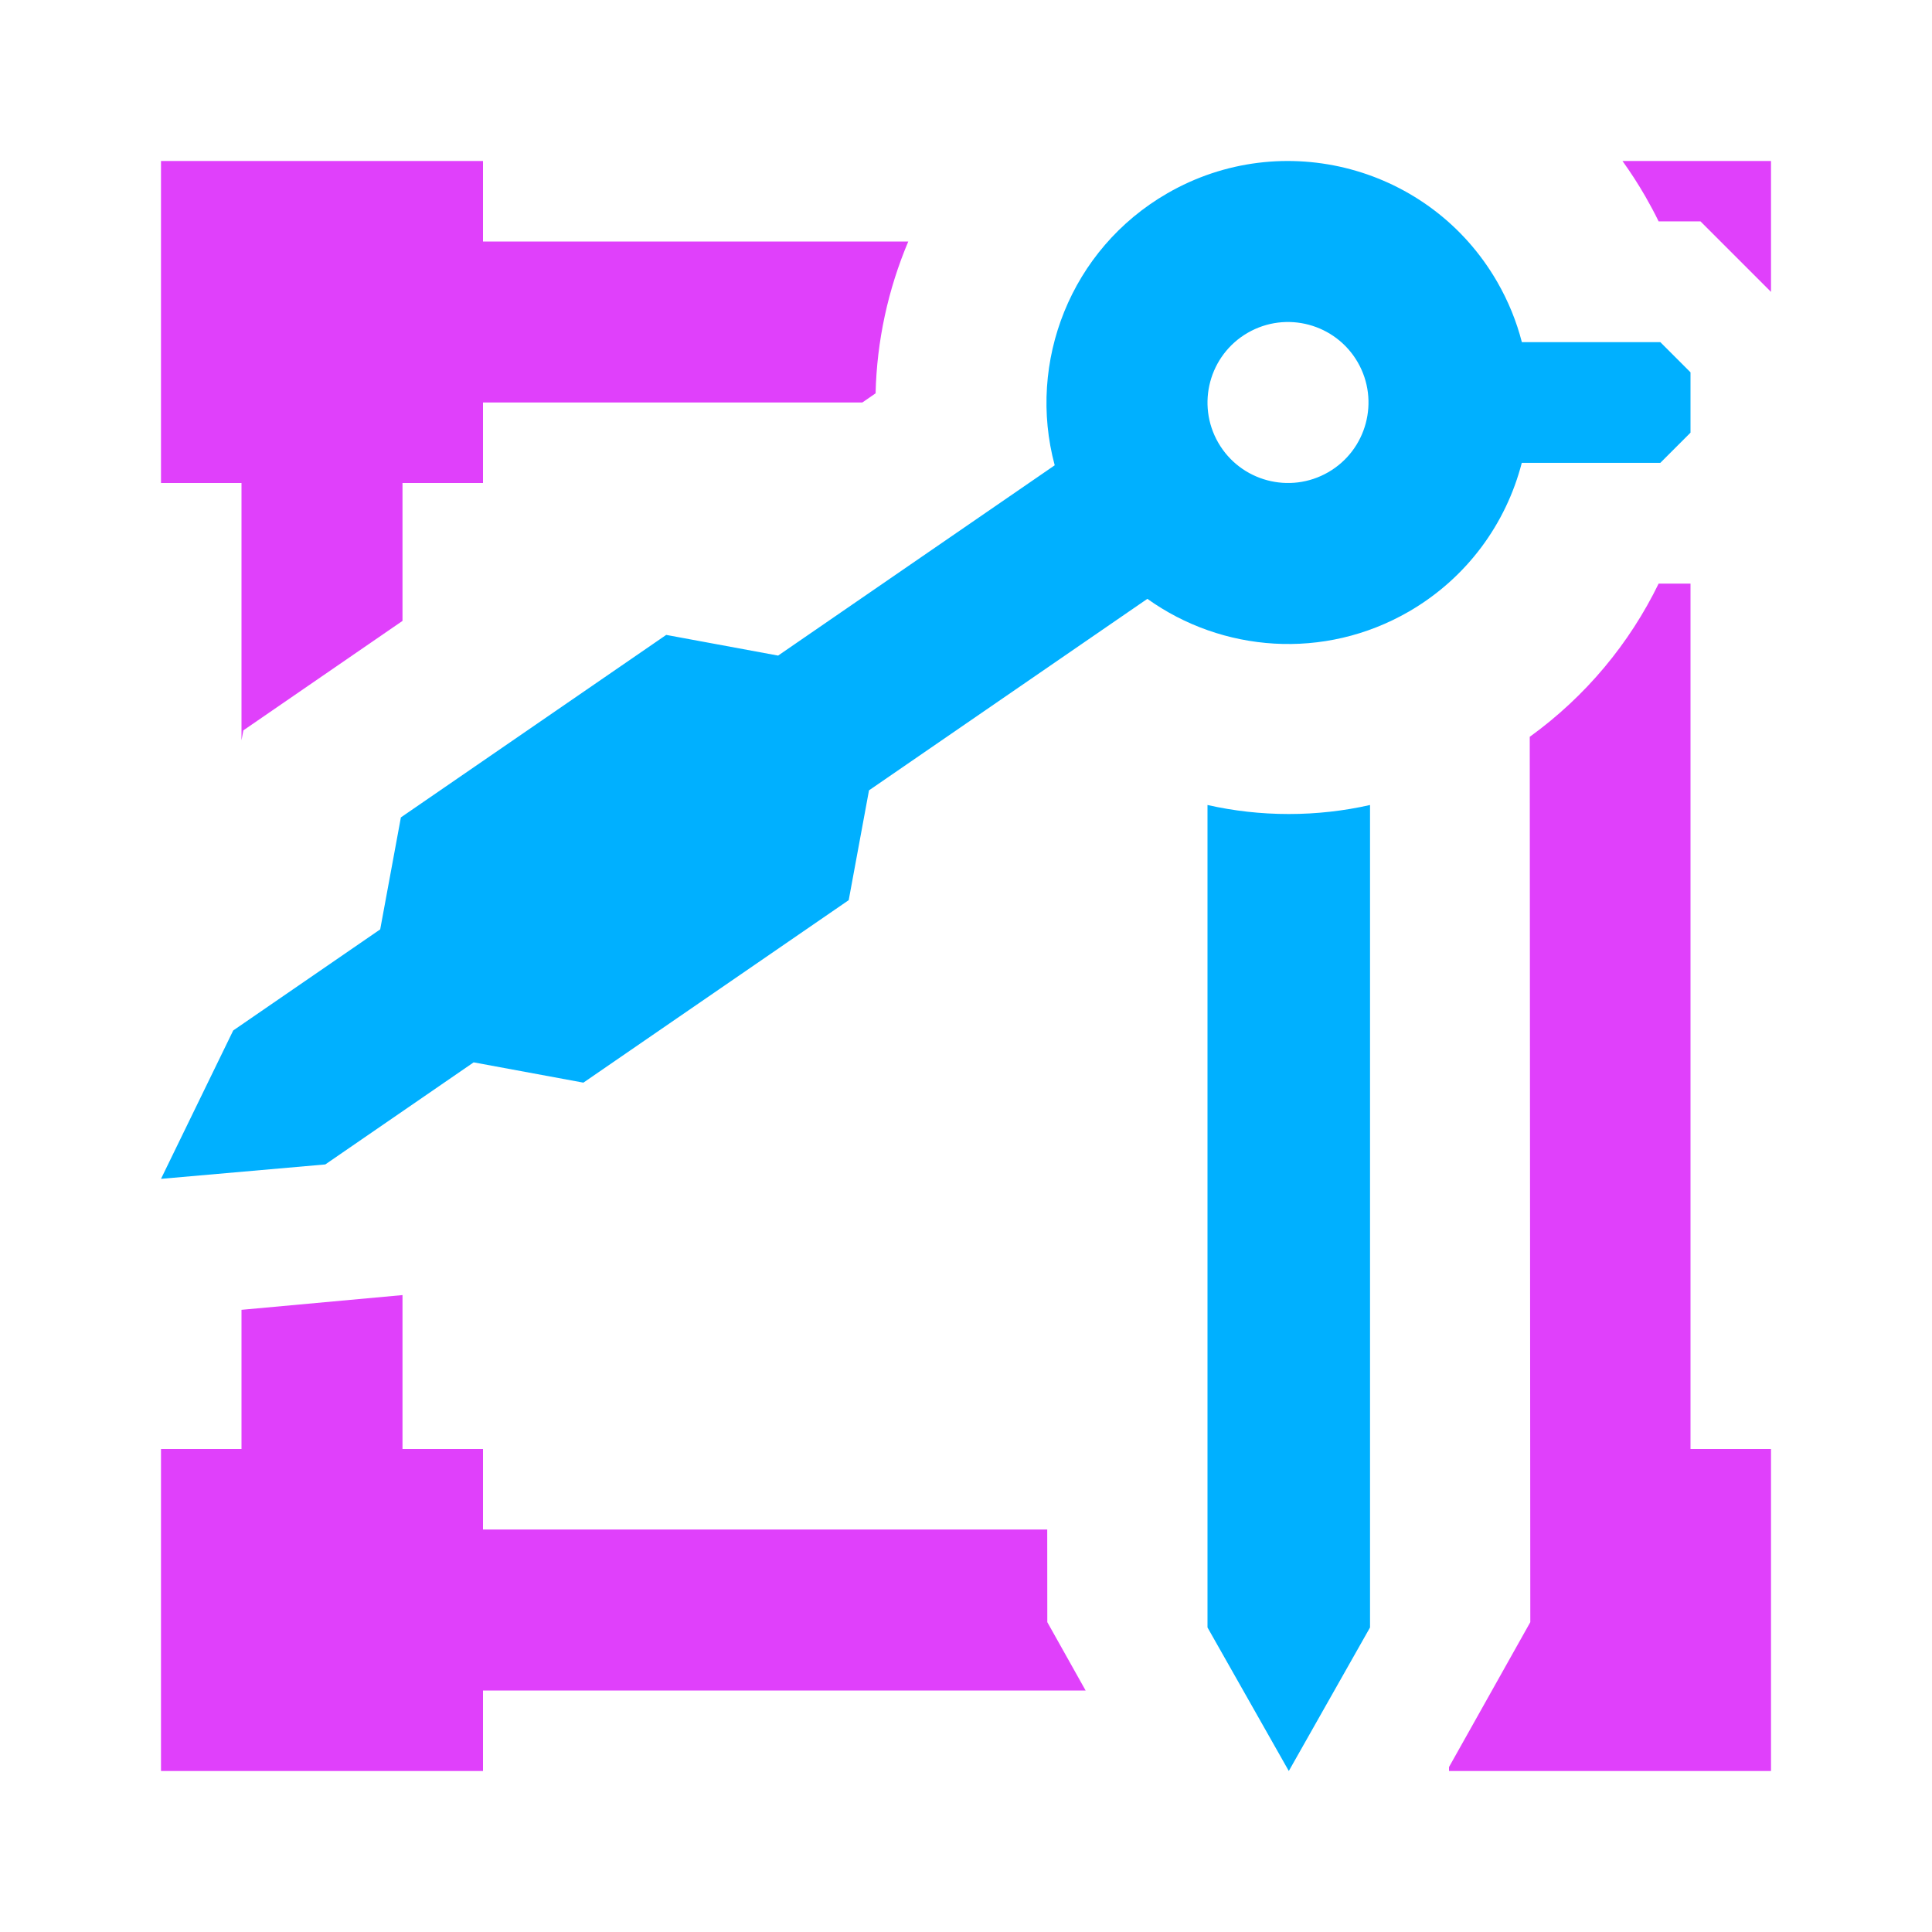
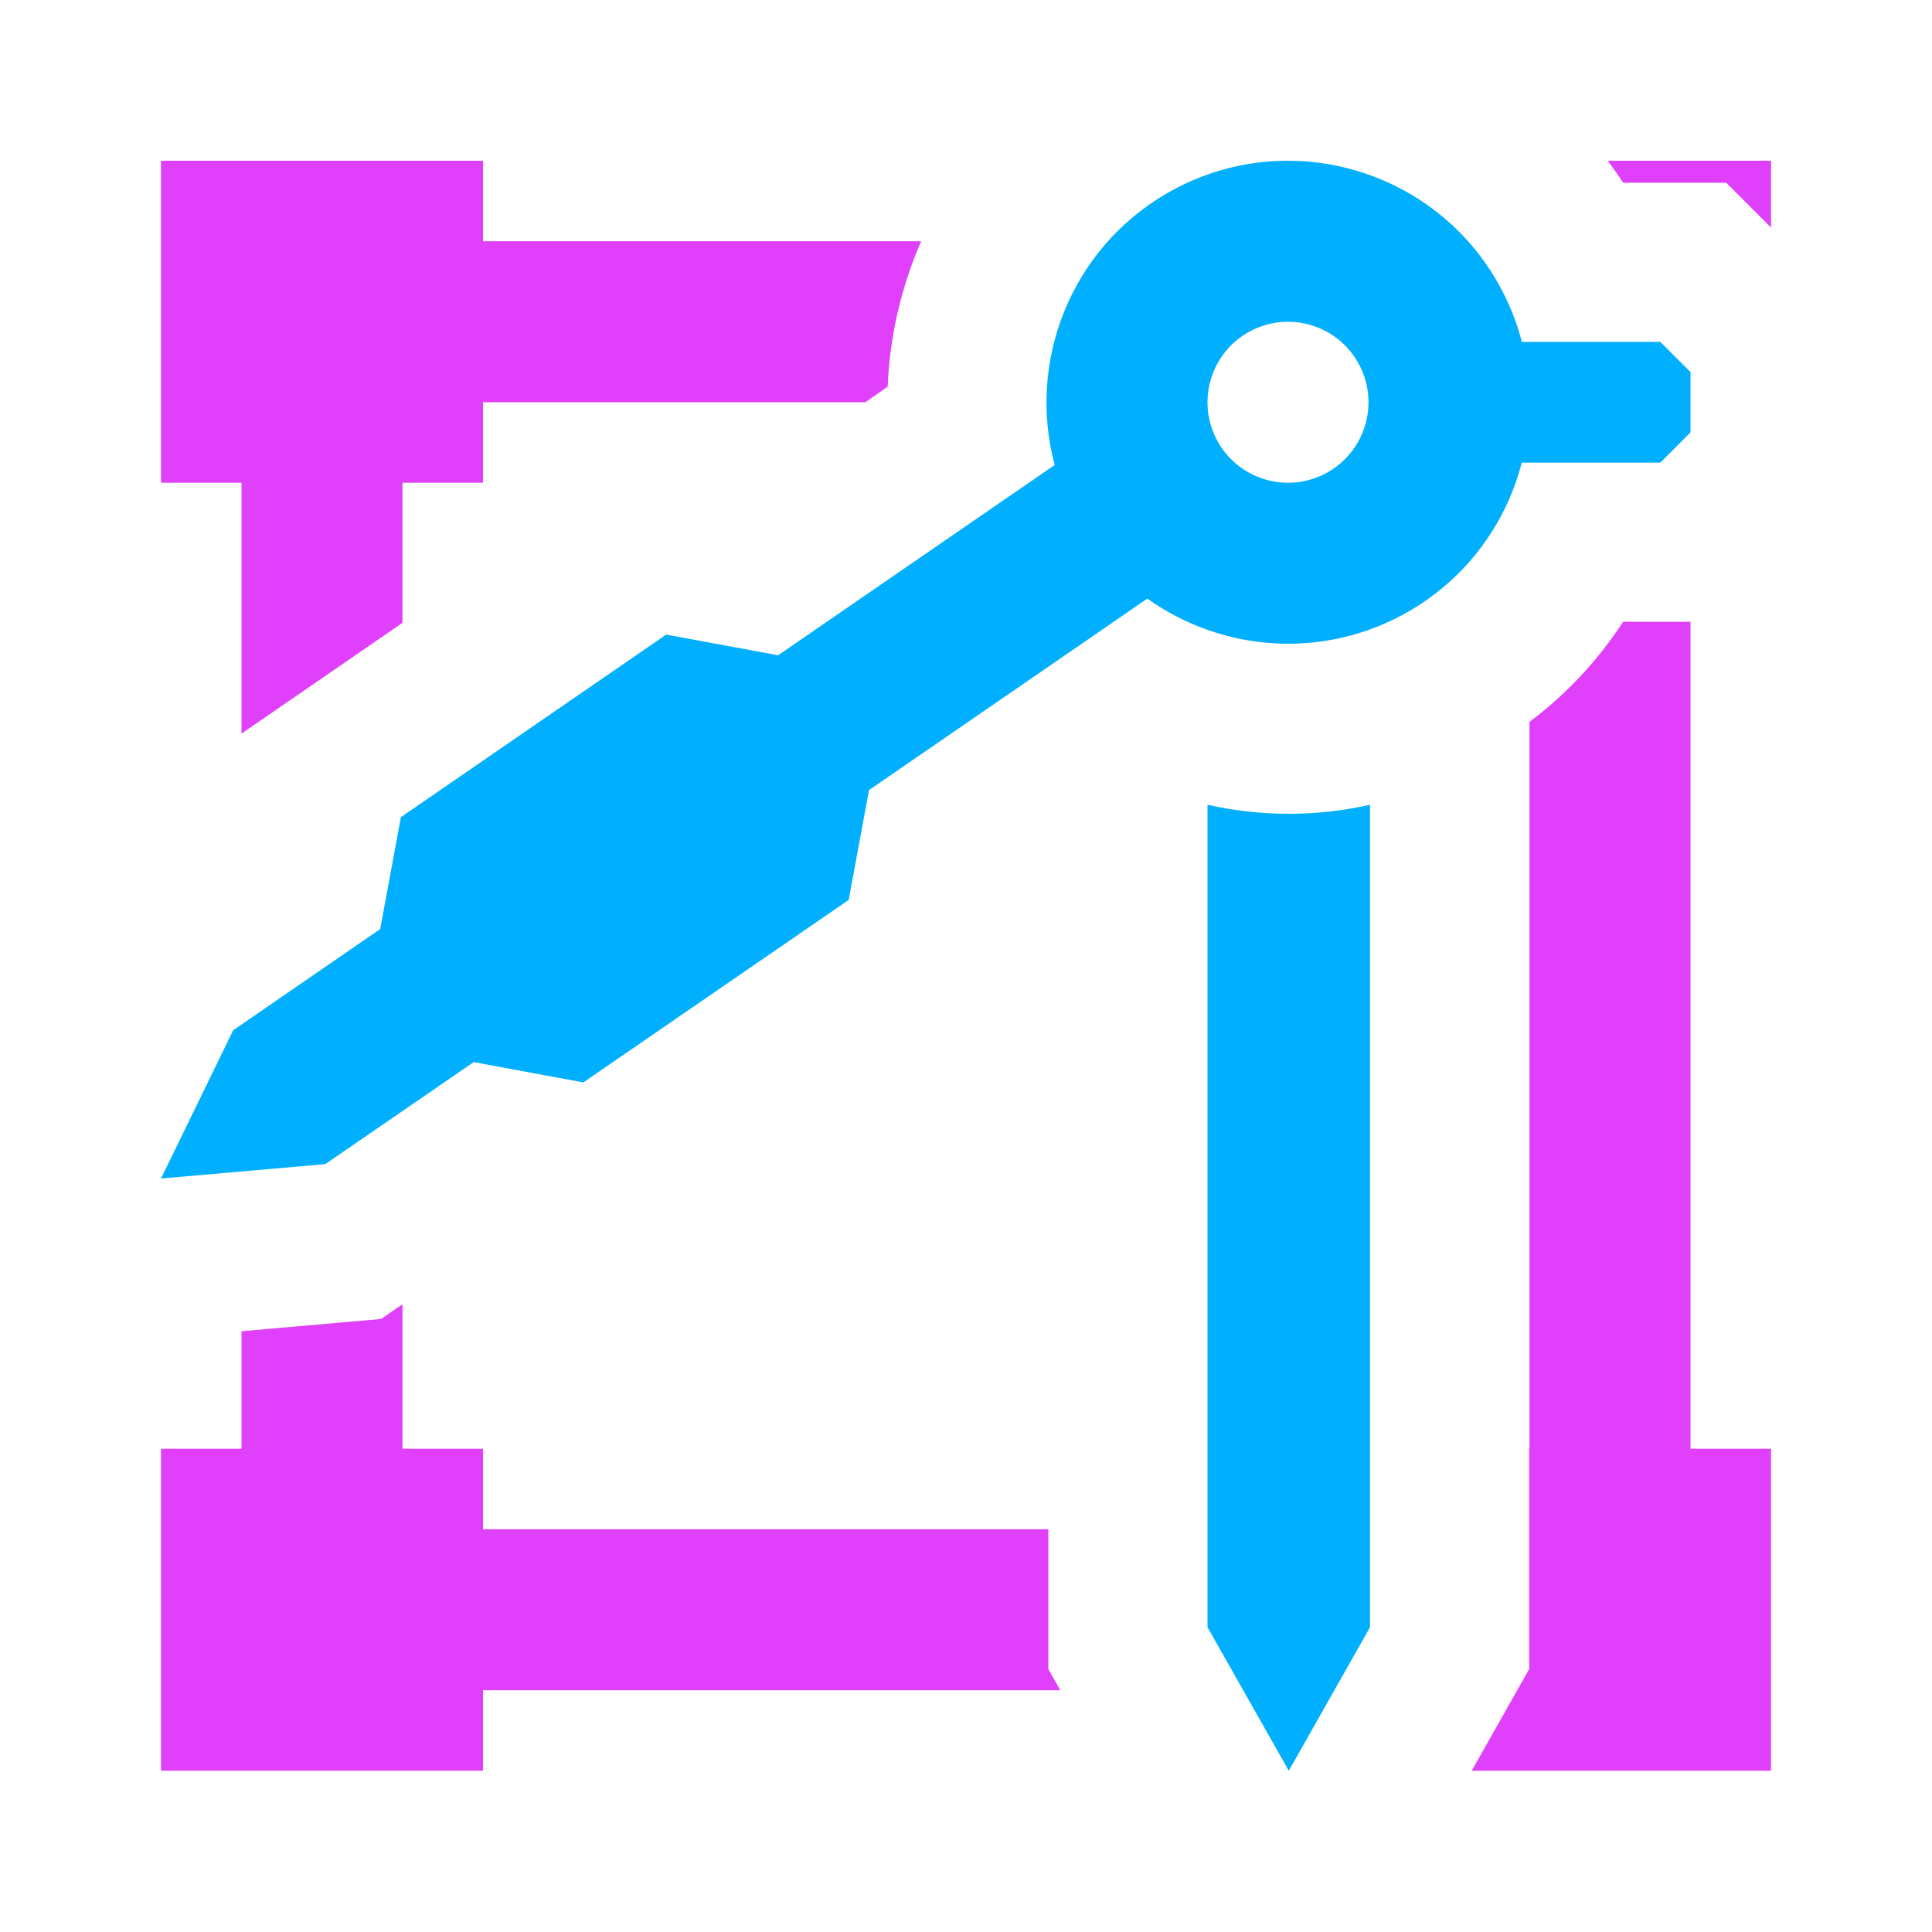
<svg xmlns="http://www.w3.org/2000/svg" width="100%" height="100%" viewBox="0 0 24 24" version="1.1" xml:space="preserve" style="fill-rule:evenodd;clip-rule:evenodd;stroke-linejoin:round;stroke-miterlimit:2;">
-   <rect id="aglyn-logo-mark-multi" x="-0" y="0" width="24" height="24" style="fill:none;" />
-   <path id="compass" d="M15,10c0.323,0.073 0.661,0.112 1.01,0.112c0.348,0 0.687,-0.039 1.009,-0.112l0,10.217l-1.009,1.783l-1.01,-1.783l0,-10.217Zm-1.898,-4.22c-0.345,-1.281 0.196,-2.684 1.398,-3.378c1.434,-0.828 3.27,-0.336 4.098,1.098c0.139,0.241 0.241,0.493 0.307,0.75l1.72,0l0.375,0.375l-0,0.75l-0.375,0.375l-1.721,0c-0.194,0.752 -0.679,1.429 -1.404,1.848c-1.052,0.607 -2.319,0.505 -3.247,-0.159l-3.458,2.379l-0.252,1.364l-3.296,2.267l-1.363,-0.252l-1.843,1.268l-2.041,0.179l0.897,-1.843l1.826,-1.256c0,-0 0.257,-1.391 0.257,-1.391l3.296,-2.267l1.39,0.257l3.436,-2.364Zm3.398,0.086c-0.478,0.276 -1.09,0.112 -1.366,-0.366c-0.276,-0.478 -0.112,-1.09 0.366,-1.366c0.478,-0.276 1.09,-0.112 1.366,0.366c0.276,0.478 0.112,1.09 -0.366,1.366Z" style="fill:#00b0ff;" />
-   <path id="bounding-box" d="M5,16.088l0,1.912l1,0l0,1l7.009,0l0.001,1.151l0.476,0.849l-7.486,0l0,1l-4,0l-0,-4l1,0l-0,-1.729l2,-0.183Zm16,-8.838l0,10.75l1,0l0,4l-4,0l0,-0.049l1.01,-1.8l-0.007,-10.998c0.7,-0.506 1.241,-1.164 1.601,-1.903l0.396,0Zm-10.123,-2.364l-0.165,0.114l-4.712,0l0,1l-1,-0l0,1.713l-1.977,1.36l-0.023,0.123l-0,-3.196l-1,0l-0,-4l4,0l0,1l5.283,0c-0.252,0.596 -0.391,1.237 -0.406,1.886Zm11.123,-1.26l-0.876,-0.876l-0.52,0c-0.051,-0.105 -0.107,-0.209 -0.166,-0.312c-0.088,-0.152 -0.183,-0.299 -0.283,-0.438l1.845,0l0,1.626Z" style="fill:#e040fb;" />
+   <g id="aglyn-logo-mark-multi">
+     <rect x="-0" y="-0.003" width="24" height="24" style="fill:none;" />
+     <path d="M5,16.202l-0.267,0.183l-1.733,0.152l-0,1.46l-1,-0l-0,4l4,-0l0,-1l7.171,-0l-0.148,-0.263l-0,-1.737l-7.023,-0l0,-1l-1,-0l0,-1.795Zm14,-7.234l0,9.029l-0.004,-0l0,2.737l-0.714,1.263l3.718,-0l0,-4l-1,-0l0,-10.273c-0.37,-0 -0.836,-0 -0.836,-0.001c-0.307,0.47 -0.697,0.894 -1.164,1.245Zm-16,0.145l2,-1.376l0,-1.74l1,-0l0,-1l4.748,-0l0.279,-0.193c0.025,-0.623 0.167,-1.237 0.416,-1.807l-5.443,-0l0,-1l-4,-0l-0,4l1,-0l-0,3.116Zm19,-7.116l-2.029,-0c0.067,0.088 0.131,0.179 0.192,0.273l1.281,-0l0.556,0.556l0,-0.829Z" style="fill:#e040fb;" />
+     <path d="M15,9.997c0.323,0.073 0.661,0.112 1.01,0.112c0.348,-0 0.687,-0.039 1.009,-0.112l0,10.217l-1.009,1.783l-1.01,-1.783l0,-10.217Zm-1.898,-4.221c-0.345,-1.28 0.196,-2.683 1.398,-3.377c1.434,-0.828 3.27,-0.336 4.098,1.098c0.139,0.241 0.241,0.493 0.307,0.75l1.72,-0l0.375,0.375l-0,0.75l-0.375,0.375l-1.721,-0c-0.194,0.752 -0.679,1.429 -1.404,1.848c-1.052,0.607 -2.319,0.504 -3.247,-0.159l-3.458,2.379l-0.252,1.364l-3.296,2.267l-1.363,-0.252l-1.843,1.267l-2.041,0.179l0.897,-1.842l1.826,-1.257c0,0 0.257,-1.39 0.257,-1.39l3.296,-2.268l1.39,0.257l3.436,-2.364Zm3.398,0.087c-0.478,0.276 -1.09,0.112 -1.366,-0.366c-0.276,-0.478 -0.112,-1.09 0.366,-1.366c0.478,-0.276 1.09,-0.112 1.366,0.366c0.276,0.478 0.112,1.09 -0.366,1.366Z" style="fill:#00b0ff;" />
+   </g>
</svg>
